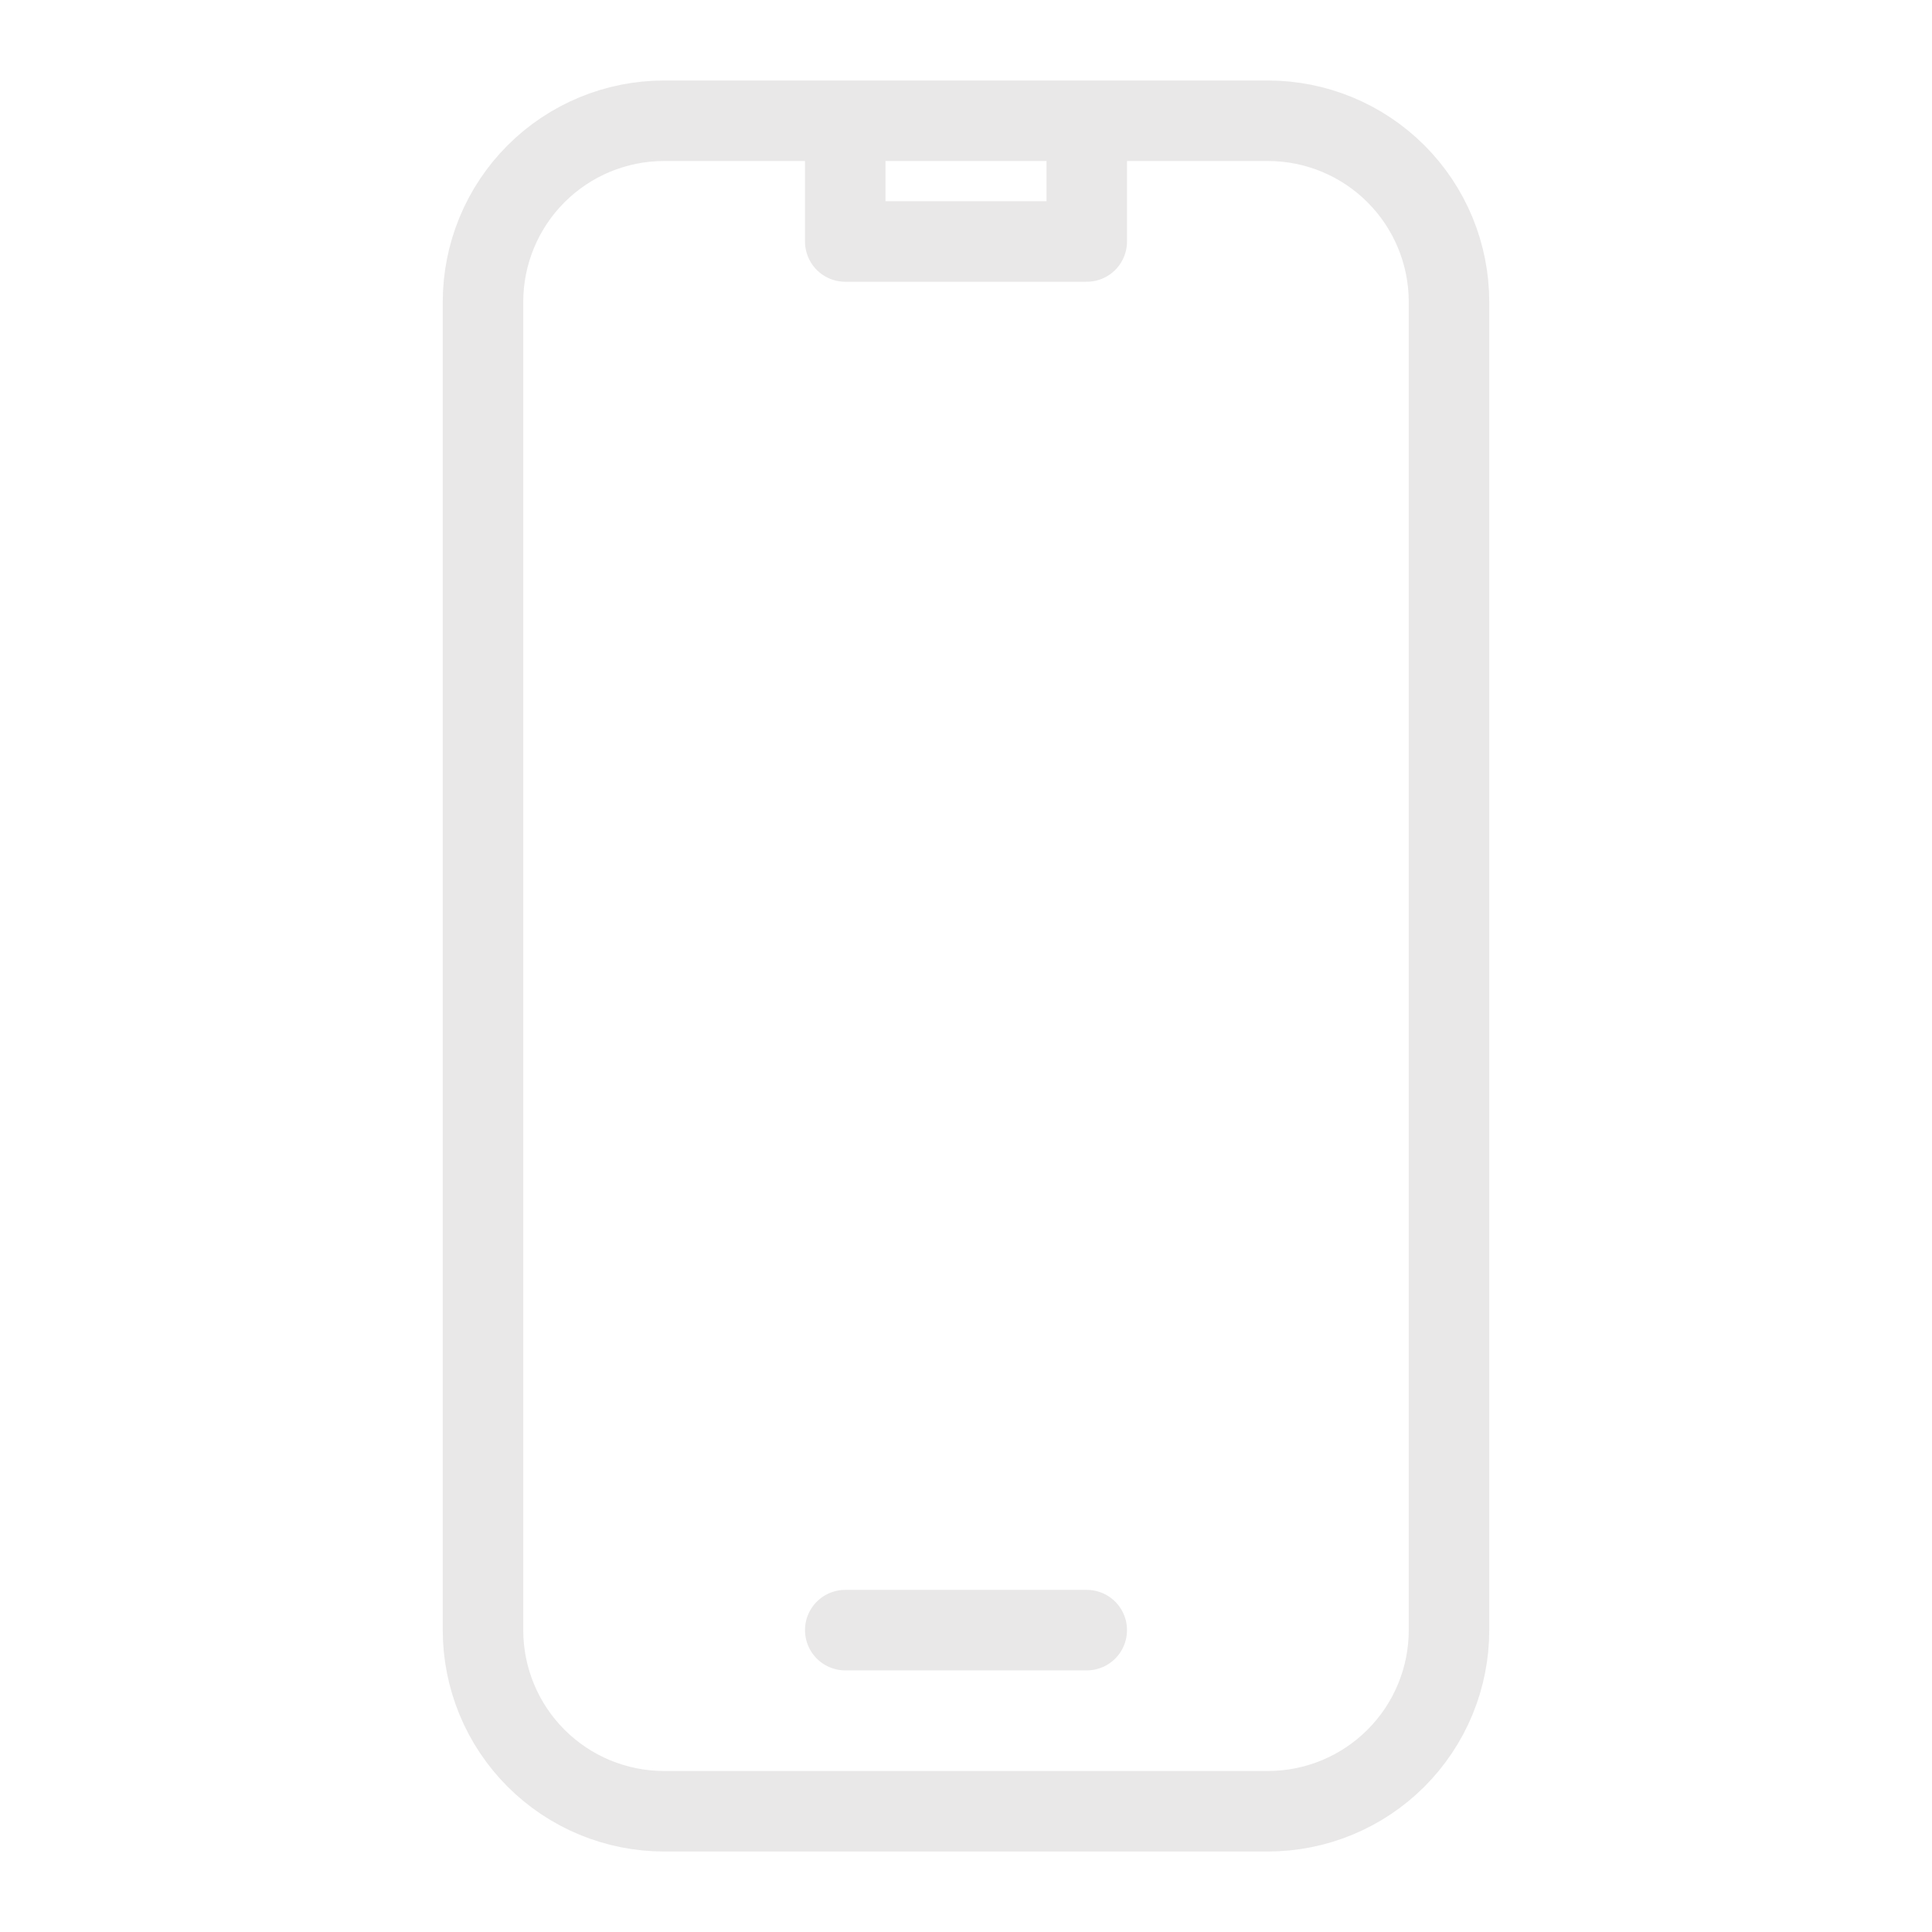
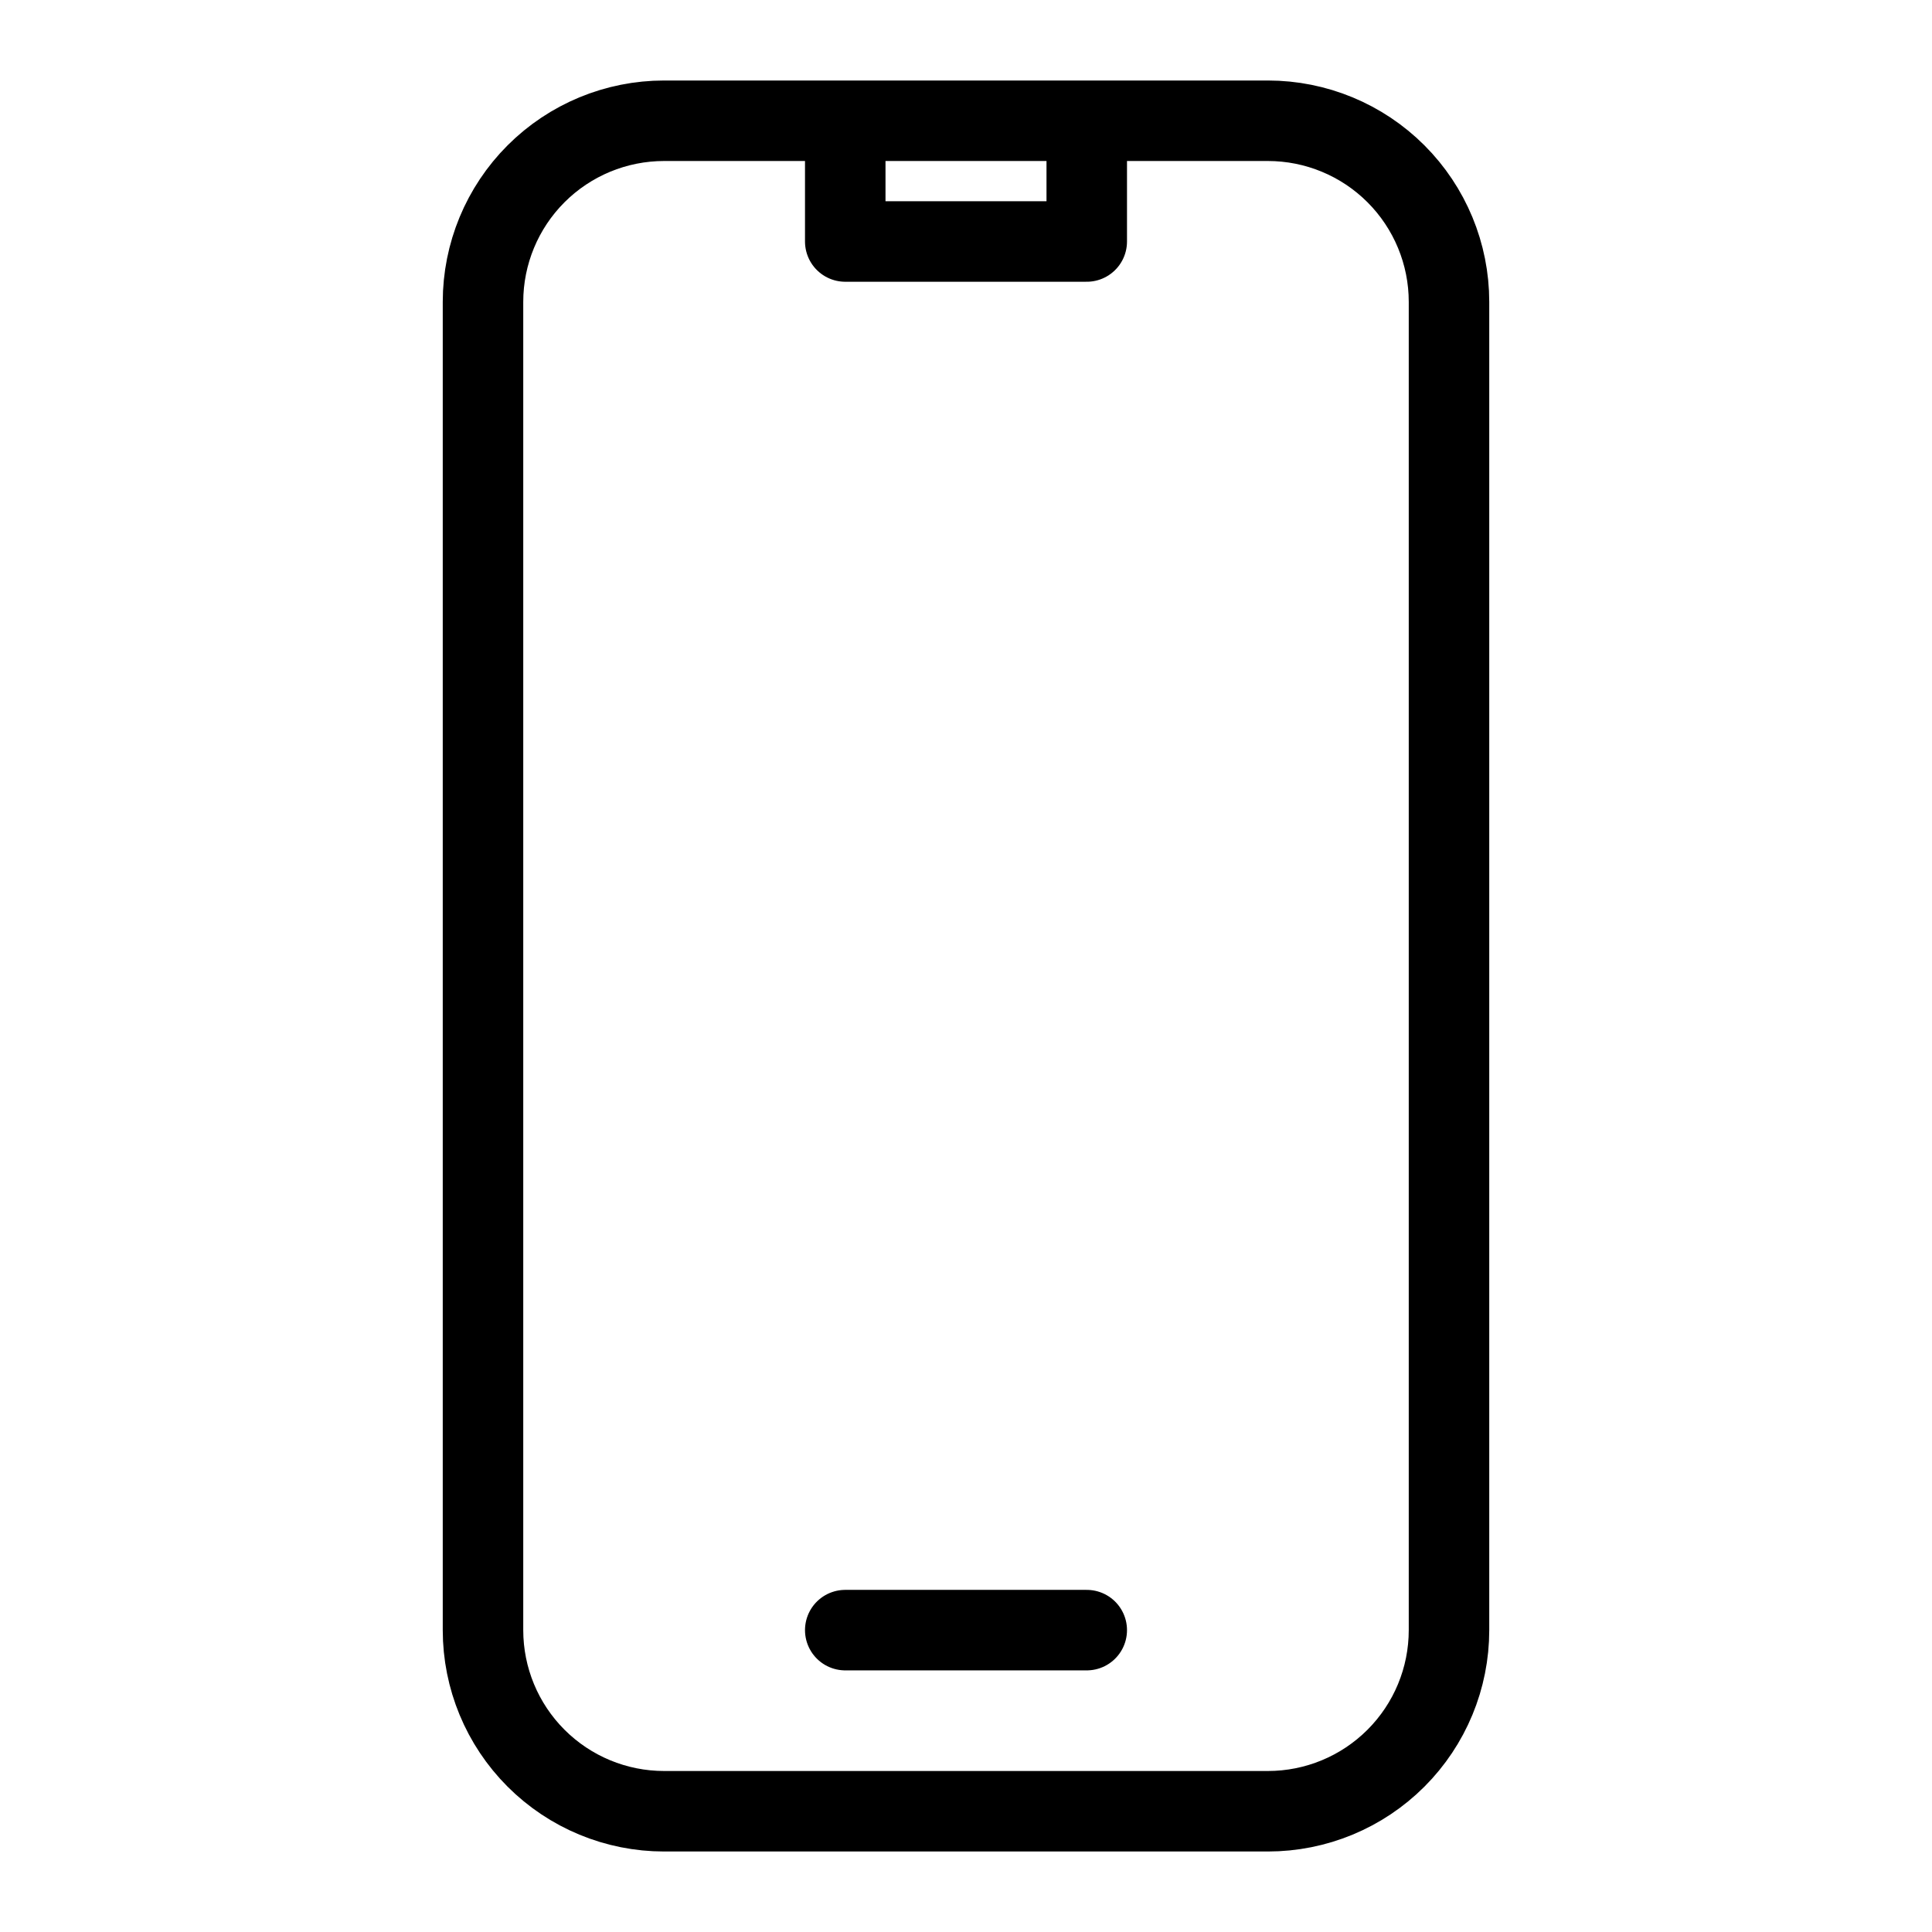
- <svg xmlns="http://www.w3.org/2000/svg" width="48" height="48" viewBox="0 0 48 48" fill="none">
-   <path d="M21 3H16.5C15.306 3 14.162 3.474 13.318 4.318C12.474 5.162 12 6.307 12 7.5V40.5C12 41.694 12.474 42.838 13.318 43.682C14.162 44.526 15.306 45 16.5 45H31.5C32.694 45 33.838 44.526 34.682 43.682C35.526 42.838 36 41.694 36 40.5V7.5C36 6.307 35.526 5.162 34.682 4.318C33.838 3.474 32.694 3 31.5 3H27M21 3V6H27V3M21 3H27M21 40.5H27" stroke="#E1E0E0" stroke-opacity="0.75" stroke-width="2" stroke-linecap="round" stroke-linejoin="round" />
+ <svg xmlns="http://www.w3.org/2000/svg" viewBox="0 0 48 48" fill="none">
+   <path d="M21 3H16.5C15.306 3 14.162 3.474 13.318 4.318C12.474 5.162 12 6.307 12 7.5V40.5C12 41.694 12.474 42.838 13.318 43.682C14.162 44.526 15.306 45 16.5 45H31.5C32.694 45 33.838 44.526 34.682 43.682C35.526 42.838 36 41.694 36 40.5V7.5C36 6.307 35.526 5.162 34.682 4.318C33.838 3.474 32.694 3 31.5 3H27M21 3V6H27V3M21 3H27M21 40.5H27" stroke="currentColor" stroke-width="2" stroke-linecap="round" stroke-linejoin="round" />
</svg>
